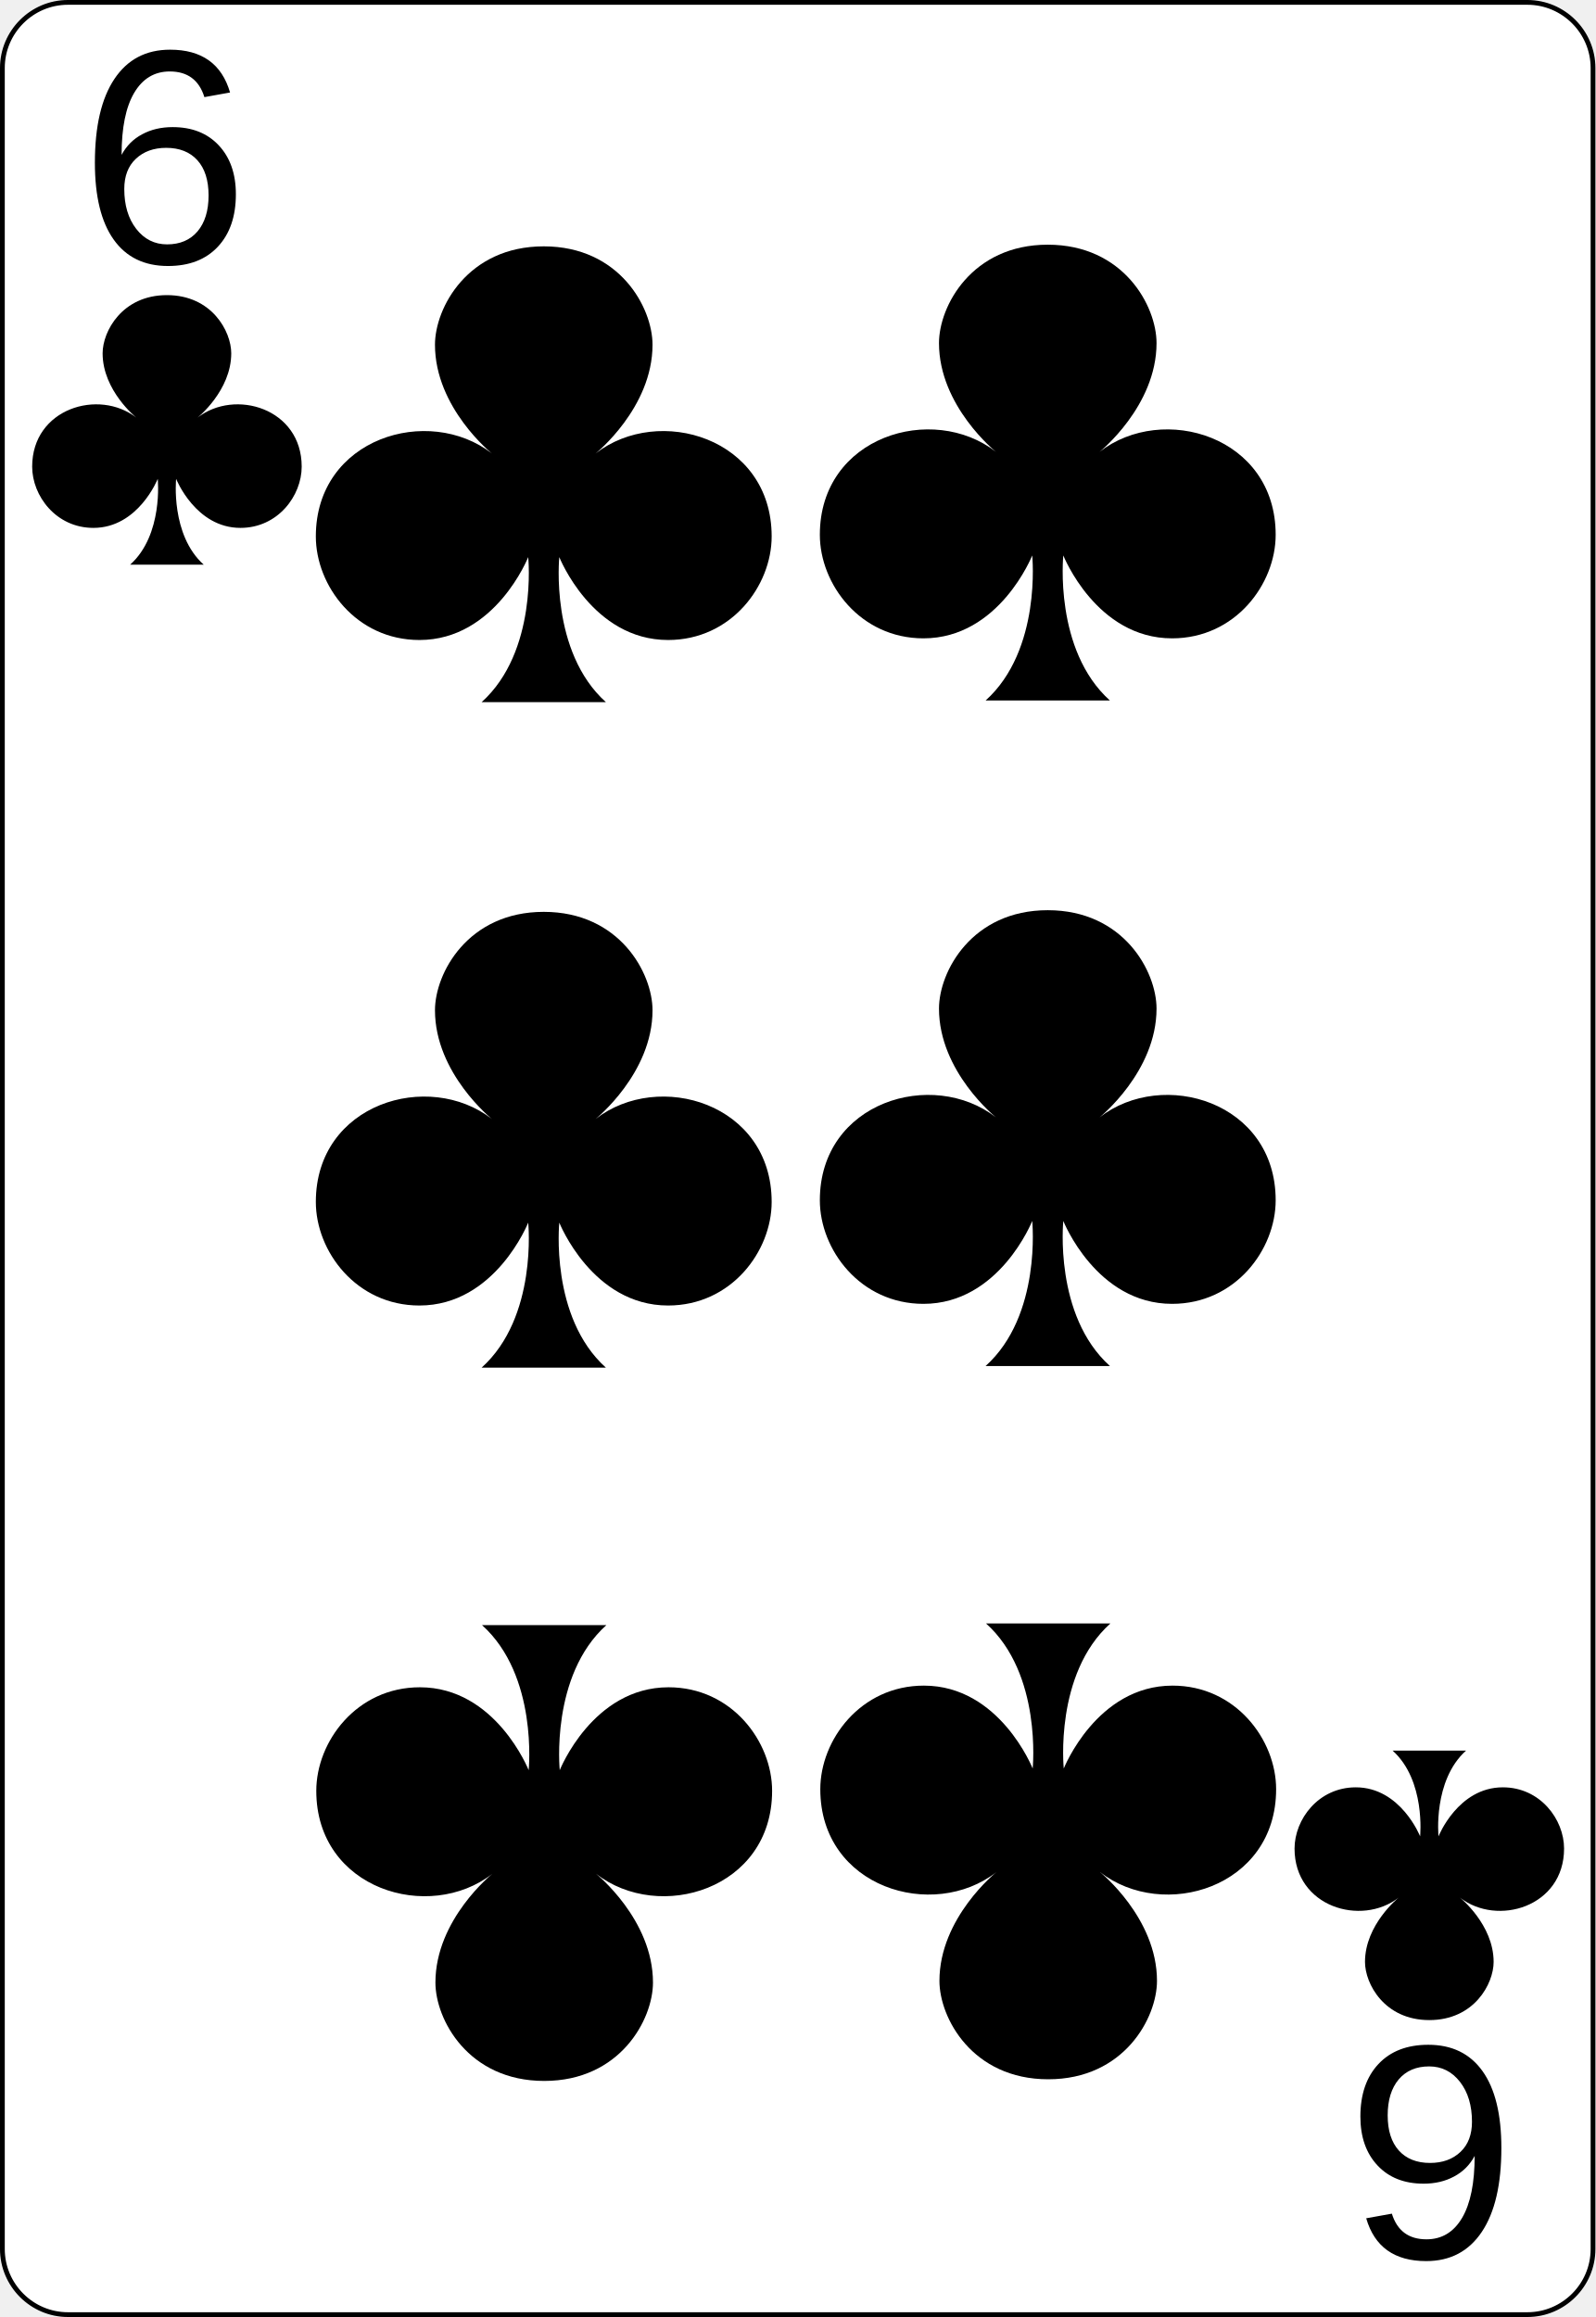
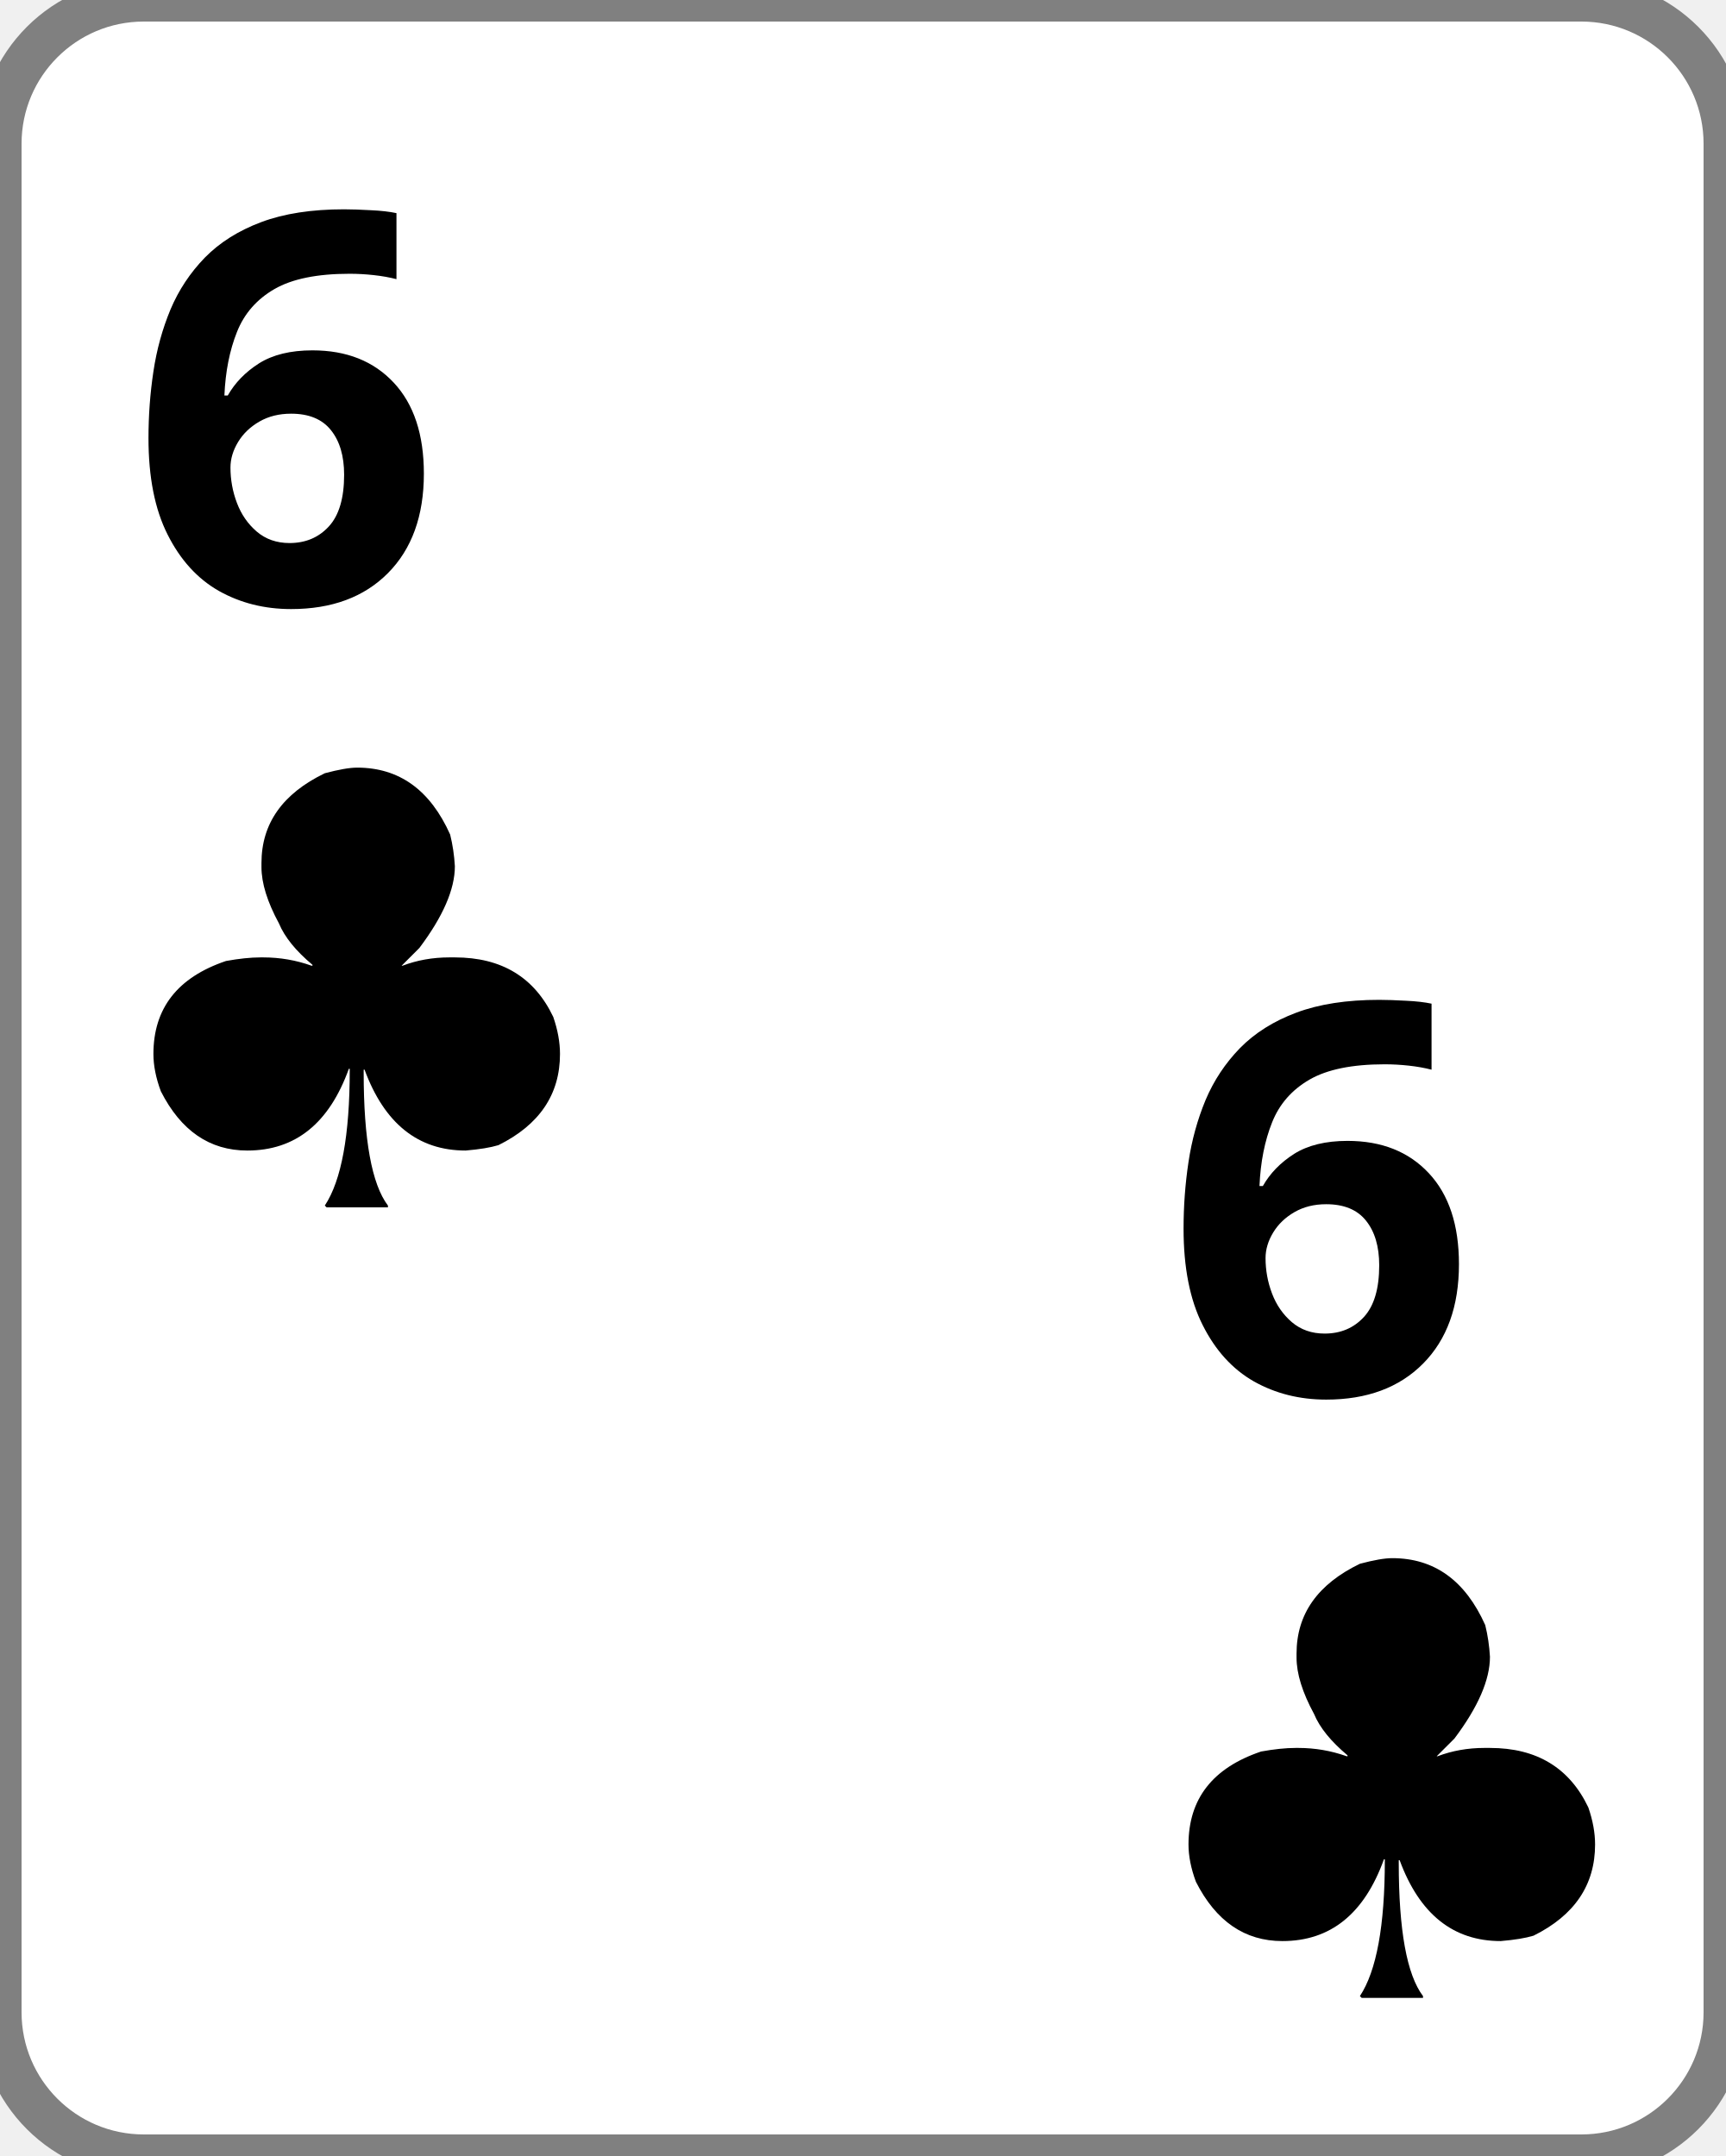
- <svg xmlns="http://www.w3.org/2000/svg" xmlns:xlink="http://www.w3.org/1999/xlink" width="167.087pt" height="242.667pt" viewBox="0 0 167.087 242.667" xml:space="preserve" id="svg2" version="1.1">
-   <defs id="defs41">
-     <radialGradient xlink:href="#linearGradient2984" id="radialGradient3760" cx="48.231" cy="18.138" fx="48.231" fy="18.138" r="9.5" gradientUnits="userSpaceOnUse" gradientTransform="matrix(-1.560526,0.01828294,-0.02684055,-2.290953,123.9838,58.80911)" />
-     <linearGradient id="linearGradient2984">
-       <stop style="stop-color:#000000;stop-opacity:1;" offset="0" id="stop2986" />
-       <stop style="stop-color:#000000;stop-opacity:0.656;" offset="1" id="stop2988" />
-     </linearGradient>
-     <radialGradient xlink:href="#linearGradient3784" id="radialGradient3792" cx="171.487" cy="511.223" fx="171.487" fy="511.223" r="81.903" gradientTransform="matrix(1.152989,-0.6739155,0.3948202,0.6754904,-233.6326,270.4008)" gradientUnits="userSpaceOnUse" />
-     <linearGradient id="linearGradient3784">
-       <stop style="stop-color:#ffffff;stop-opacity:0.534;" offset="0" id="stop3786" />
-       <stop style="stop-color:#000000;stop-opacity:0;" offset="1" id="stop3788" />
-     </linearGradient>
-     <radialGradient r="81.903" fy="511.223" fx="171.487" cy="511.223" cx="171.487" gradientTransform="matrix(1.152989,-0.6739155,0.3948202,0.6754904,-233.6326,270.4008)" gradientUnits="userSpaceOnUse" id="radialGradient3855" xlink:href="#linearGradient3784-4" />
-     <linearGradient id="linearGradient3784-4">
-       <stop style="stop-color:#ffffff;stop-opacity:0.519;" offset="0" id="stop3786-8" />
-       <stop style="stop-color:#000000;stop-opacity:0;" offset="1" id="stop3788-6" />
-     </linearGradient>
-     <radialGradient r="81.903" fy="461.841" fx="181.694" cy="461.841" cx="181.694" gradientTransform="matrix(1.152989,-0.6739155,0.3948202,0.6754904,-233.6326,270.4008)" gradientUnits="userSpaceOnUse" id="radialGradient3916" xlink:href="#linearGradient3784-3" />
-     <linearGradient id="linearGradient3784-3">
-       <stop style="stop-color:#ffffff;stop-opacity:0.702;" offset="0" id="stop3786-86" />
-       <stop style="stop-color:#000000;stop-opacity:0;" offset="1" id="stop3788-2" />
-     </linearGradient>
-   </defs>
-   <g id="Layer_x0020_1" style="fill-rule:nonzero;clip-rule:nonzero;stroke:#000000;stroke-miterlimit:4;">
-     <path style="fill:#FFFFFF;stroke-width:0.5;" d="M166.837,235.548c0,3.777-3.087,6.869-6.871,6.869H7.111c-3.775,0-6.861-3.092-6.861-6.869V7.12C0.25,3.343,3.336,0.25,7.111,0.25h152.855    c3.784,0,6.871,3.093,6.871,6.87v228.428z" id="path5" />
-     <g style="stroke:none;" id="g7">
-       <g id="g9">
- 				
- 			</g>
-     </g>
-     <g id="g15">
- 			
- 		</g>
-     <g id="g19">
- 			
- 		</g>
-     <g style="stroke:none;" id="g23">
-       <g id="g25">
- 				
- 			</g>
-     </g>
-     <g style="stroke:none;" id="g31">
-       <g id="g33">
- 				
- 			</g>
-     </g>
-   </g>
-   <text xml:space="preserve" style="font-size:32px;font-style:normal;font-weight:normal;line-height:125%;letter-spacing:0px;word-spacing:0px;fill:#000000;fill-opacity:1;stroke:none;font-family:Bitstream Vera Sans" x="8.311" y="27.548" id="text3788">
-     <tspan id="tspan3790" x="8.311" y="27.548" style="font-style:normal;font-variant:normal;font-weight:normal;font-stretch:normal;font-family:Arial;-inkscape-font-specification:Arial">6</tspan>
-   </text>
-   <g transform="matrix(1.485651,0,0,1.485651,-54.02466,10.01807)" id="layer1-1-4">
-     <path id="cl-9" d="m 50.291,22.698 c 0,0 2.375,-1.9 2.375,-4.534 0,-1.542 -1.369,-4.102 -4.534,-4.102 -3.165,0 -4.534,2.561 -4.534,4.102 0,2.634 2.375,4.534 2.375,4.534 -2.638,-2.055 -7.341,-0.652 -7.341,3.455 0,2.056 1.68,4.318 4.318,4.318 3.165,0 4.534,-3.455 4.534,-3.455 0,0 0.402,3.938 -1.943,6.046 h 5.182 c -2.345,-2.107 -1.943,-6.046 -1.943,-6.046 0,0 1.369,3.455 4.534,3.455 2.639,0 4.318,-2.263 4.318,-4.318 0,-4.107 -4.703,-5.51 -7.341,-3.455 z" style="fill:#000000" />
-   </g>
-   <text xml:space="preserve" style="font-size:32px;font-style:normal;font-weight:normal;line-height:125%;letter-spacing:0px;word-spacing:0px;fill:#000000;fill-opacity:1;stroke:none;font-family:Bitstream Vera Sans" x="-158.864" y="-214.467" id="text3788-8" transform="scale(-1,-1)">
-     <tspan id="tspan3790-7" x="-158.864" y="-214.467" style="font-style:normal;font-variant:normal;font-weight:normal;font-stretch:normal;font-family:Arial;-inkscape-font-specification:Arial">6</tspan>
-   </text>
-   <g transform="matrix(-1.485651,0,0,-1.485651,221.1992,232.4618)" id="layer1-1-4-1">
-     <path id="cl-9-7" d="m 50.291,22.698 c 0,0 2.375,-1.9 2.375,-4.534 0,-1.542 -1.369,-4.102 -4.534,-4.102 -3.165,0 -4.534,2.561 -4.534,4.102 0,2.634 2.375,4.534 2.375,4.534 -2.638,-2.055 -7.341,-0.652 -7.341,3.455 0,2.056 1.68,4.318 4.318,4.318 3.165,0 4.534,-3.455 4.534,-3.455 0,0 0.402,3.938 -1.943,6.046 h 5.182 c -2.345,-2.107 -1.943,-6.046 -1.943,-6.046 0,0 1.369,3.455 4.534,3.455 2.639,0 4.318,-2.263 4.318,-4.318 0,-4.107 -4.703,-5.51 -7.341,-3.455 z" style="fill:#000000" />
-   </g>
-   <g transform="matrix(2.512578,0,0,2.512578,-63.98839,-9.531116)" id="layer1-1-4-8">
-     <path id="cl-9-8" d="m 50.291,22.698 c 0,0 2.375,-1.9 2.375,-4.534 0,-1.542 -1.369,-4.102 -4.534,-4.102 -3.165,0 -4.534,2.561 -4.534,4.102 0,2.634 2.375,4.534 2.375,4.534 -2.638,-2.055 -7.341,-0.652 -7.341,3.455 0,2.056 1.68,4.318 4.318,4.318 3.165,0 4.534,-3.455 4.534,-3.455 0,0 0.402,3.938 -1.943,6.046 h 5.182 c -2.345,-2.107 -1.943,-6.046 -1.943,-6.046 0,0 1.369,3.455 4.534,3.455 2.639,0 4.318,-2.263 4.318,-4.318 0,-4.107 -4.703,-5.51 -7.341,-3.455 z" style="fill:#000000" />
-   </g>
-   <g transform="matrix(-2.512578,0,0,-2.512578,177.9295,253.2751)" id="layer1-1-4-8-0">
-     <path id="cl-9-8-6" d="m 50.291,22.698 c 0,0 2.375,-1.9 2.375,-4.534 0,-1.542 -1.369,-4.102 -4.534,-4.102 -3.165,0 -4.534,2.561 -4.534,4.102 0,2.634 2.375,4.534 2.375,4.534 -2.638,-2.055 -7.341,-0.652 -7.341,3.455 0,2.056 1.68,4.318 4.318,4.318 3.165,0 4.534,-3.455 4.534,-3.455 0,0 0.402,3.938 -1.943,6.046 h 5.182 c -2.345,-2.107 -1.943,-6.046 -1.943,-6.046 0,0 1.369,3.455 4.534,3.455 2.639,0 4.318,-2.263 4.318,-4.318 0,-4.107 -4.703,-5.51 -7.341,-3.455 z" style="fill:#000000" />
-   </g>
-   <g transform="matrix(2.512578,0,0,2.512578,-63.98839,60.16968)" id="layer1-1-4-8-2">
-     <path id="cl-9-8-0" d="m 50.291,22.698 c 0,0 2.375,-1.9 2.375,-4.534 0,-1.542 -1.369,-4.102 -4.534,-4.102 -3.165,0 -4.534,2.561 -4.534,4.102 0,2.634 2.375,4.534 2.375,4.534 -2.638,-2.055 -7.341,-0.652 -7.341,3.455 0,2.056 1.68,4.318 4.318,4.318 3.165,0 4.534,-3.455 4.534,-3.455 0,0 0.402,3.938 -1.943,6.046 h 5.182 c -2.345,-2.107 -1.943,-6.046 -1.943,-6.046 0,0 1.369,3.455 4.534,3.455 2.639,0 4.318,-2.263 4.318,-4.318 0,-4.107 -4.703,-5.51 -7.341,-3.455 z" style="fill:#000000" />
-   </g>
-   <g transform="matrix(2.512578,0,0,2.512578,-11.20333,-9.704844)" id="layer1-1-4-8-8">
-     <path id="cl-9-8-9" d="m 50.291,22.698 c 0,0 2.375,-1.9 2.375,-4.534 0,-1.542 -1.369,-4.102 -4.534,-4.102 -3.165,0 -4.534,2.561 -4.534,4.102 0,2.634 2.375,4.534 2.375,4.534 -2.638,-2.055 -7.341,-0.652 -7.341,3.455 0,2.056 1.68,4.318 4.318,4.318 3.165,0 4.534,-3.455 4.534,-3.455 0,0 0.402,3.938 -1.943,6.046 h 5.182 c -2.345,-2.107 -1.943,-6.046 -1.943,-6.046 0,0 1.369,3.455 4.534,3.455 2.639,0 4.318,-2.263 4.318,-4.318 0,-4.107 -4.703,-5.51 -7.341,-3.455 z" style="fill:#000000" />
-   </g>
-   <g transform="matrix(-2.512578,0,0,-2.512578,230.7146,253.1014)" id="layer1-1-4-8-0-2">
-     <path id="cl-9-8-6-6" d="m 50.291,22.698 c 0,0 2.375,-1.9 2.375,-4.534 0,-1.542 -1.369,-4.102 -4.534,-4.102 -3.165,0 -4.534,2.561 -4.534,4.102 0,2.634 2.375,4.534 2.375,4.534 -2.638,-2.055 -7.341,-0.652 -7.341,3.455 0,2.056 1.68,4.318 4.318,4.318 3.165,0 4.534,-3.455 4.534,-3.455 0,0 0.402,3.938 -1.943,6.046 h 5.182 c -2.345,-2.107 -1.943,-6.046 -1.943,-6.046 0,0 1.369,3.455 4.534,3.455 2.639,0 4.318,-2.263 4.318,-4.318 0,-4.107 -4.703,-5.51 -7.341,-3.455 z" style="fill:#000000" />
-   </g>
-   <g transform="matrix(2.512578,0,0,2.512578,-11.20333,59.99596)" id="layer1-1-4-8-2-6">
-     <path id="cl-9-8-0-4" d="m 50.291,22.698 c 0,0 2.375,-1.9 2.375,-4.534 0,-1.542 -1.369,-4.102 -4.534,-4.102 -3.165,0 -4.534,2.561 -4.534,4.102 0,2.634 2.375,4.534 2.375,4.534 -2.638,-2.055 -7.341,-0.652 -7.341,3.455 0,2.056 1.68,4.318 4.318,4.318 3.165,0 4.534,-3.455 4.534,-3.455 0,0 0.402,3.938 -1.943,6.046 h 5.182 c -2.345,-2.107 -1.943,-6.046 -1.943,-6.046 0,0 1.369,3.455 4.534,3.455 2.639,0 4.318,-2.263 4.318,-4.318 0,-4.107 -4.703,-5.51 -7.341,-3.455 z" style="fill:#000000" />
-   </g>
+ <svg xmlns="http://www.w3.org/2000/svg" baseProfile="tiny" height="150" version="1.2" width="120">
+   <defs />
+   <rect fill="white" height="150" rx="10" ry="10" stroke="gray" stroke-width="3" width="120" x="0" y="0" />
+   <text fill="black" font-family="Sans Serif" font-size="38px" font-weight="bold" x="9" y="42">6</text>
+   <text fill="black" font-family="Sans Serif" font-size="42px" font-weight="bold" x="6" y="84">♣</text>
+   <text fill="black" font-family="Sans Serif" font-size="38px" font-weight="bold" x="81" y="97">6</text>
+   <text fill="black" font-family="Sans Serif" font-size="42px" font-weight="bold" x="78" y="139">♣</text>
</svg>
